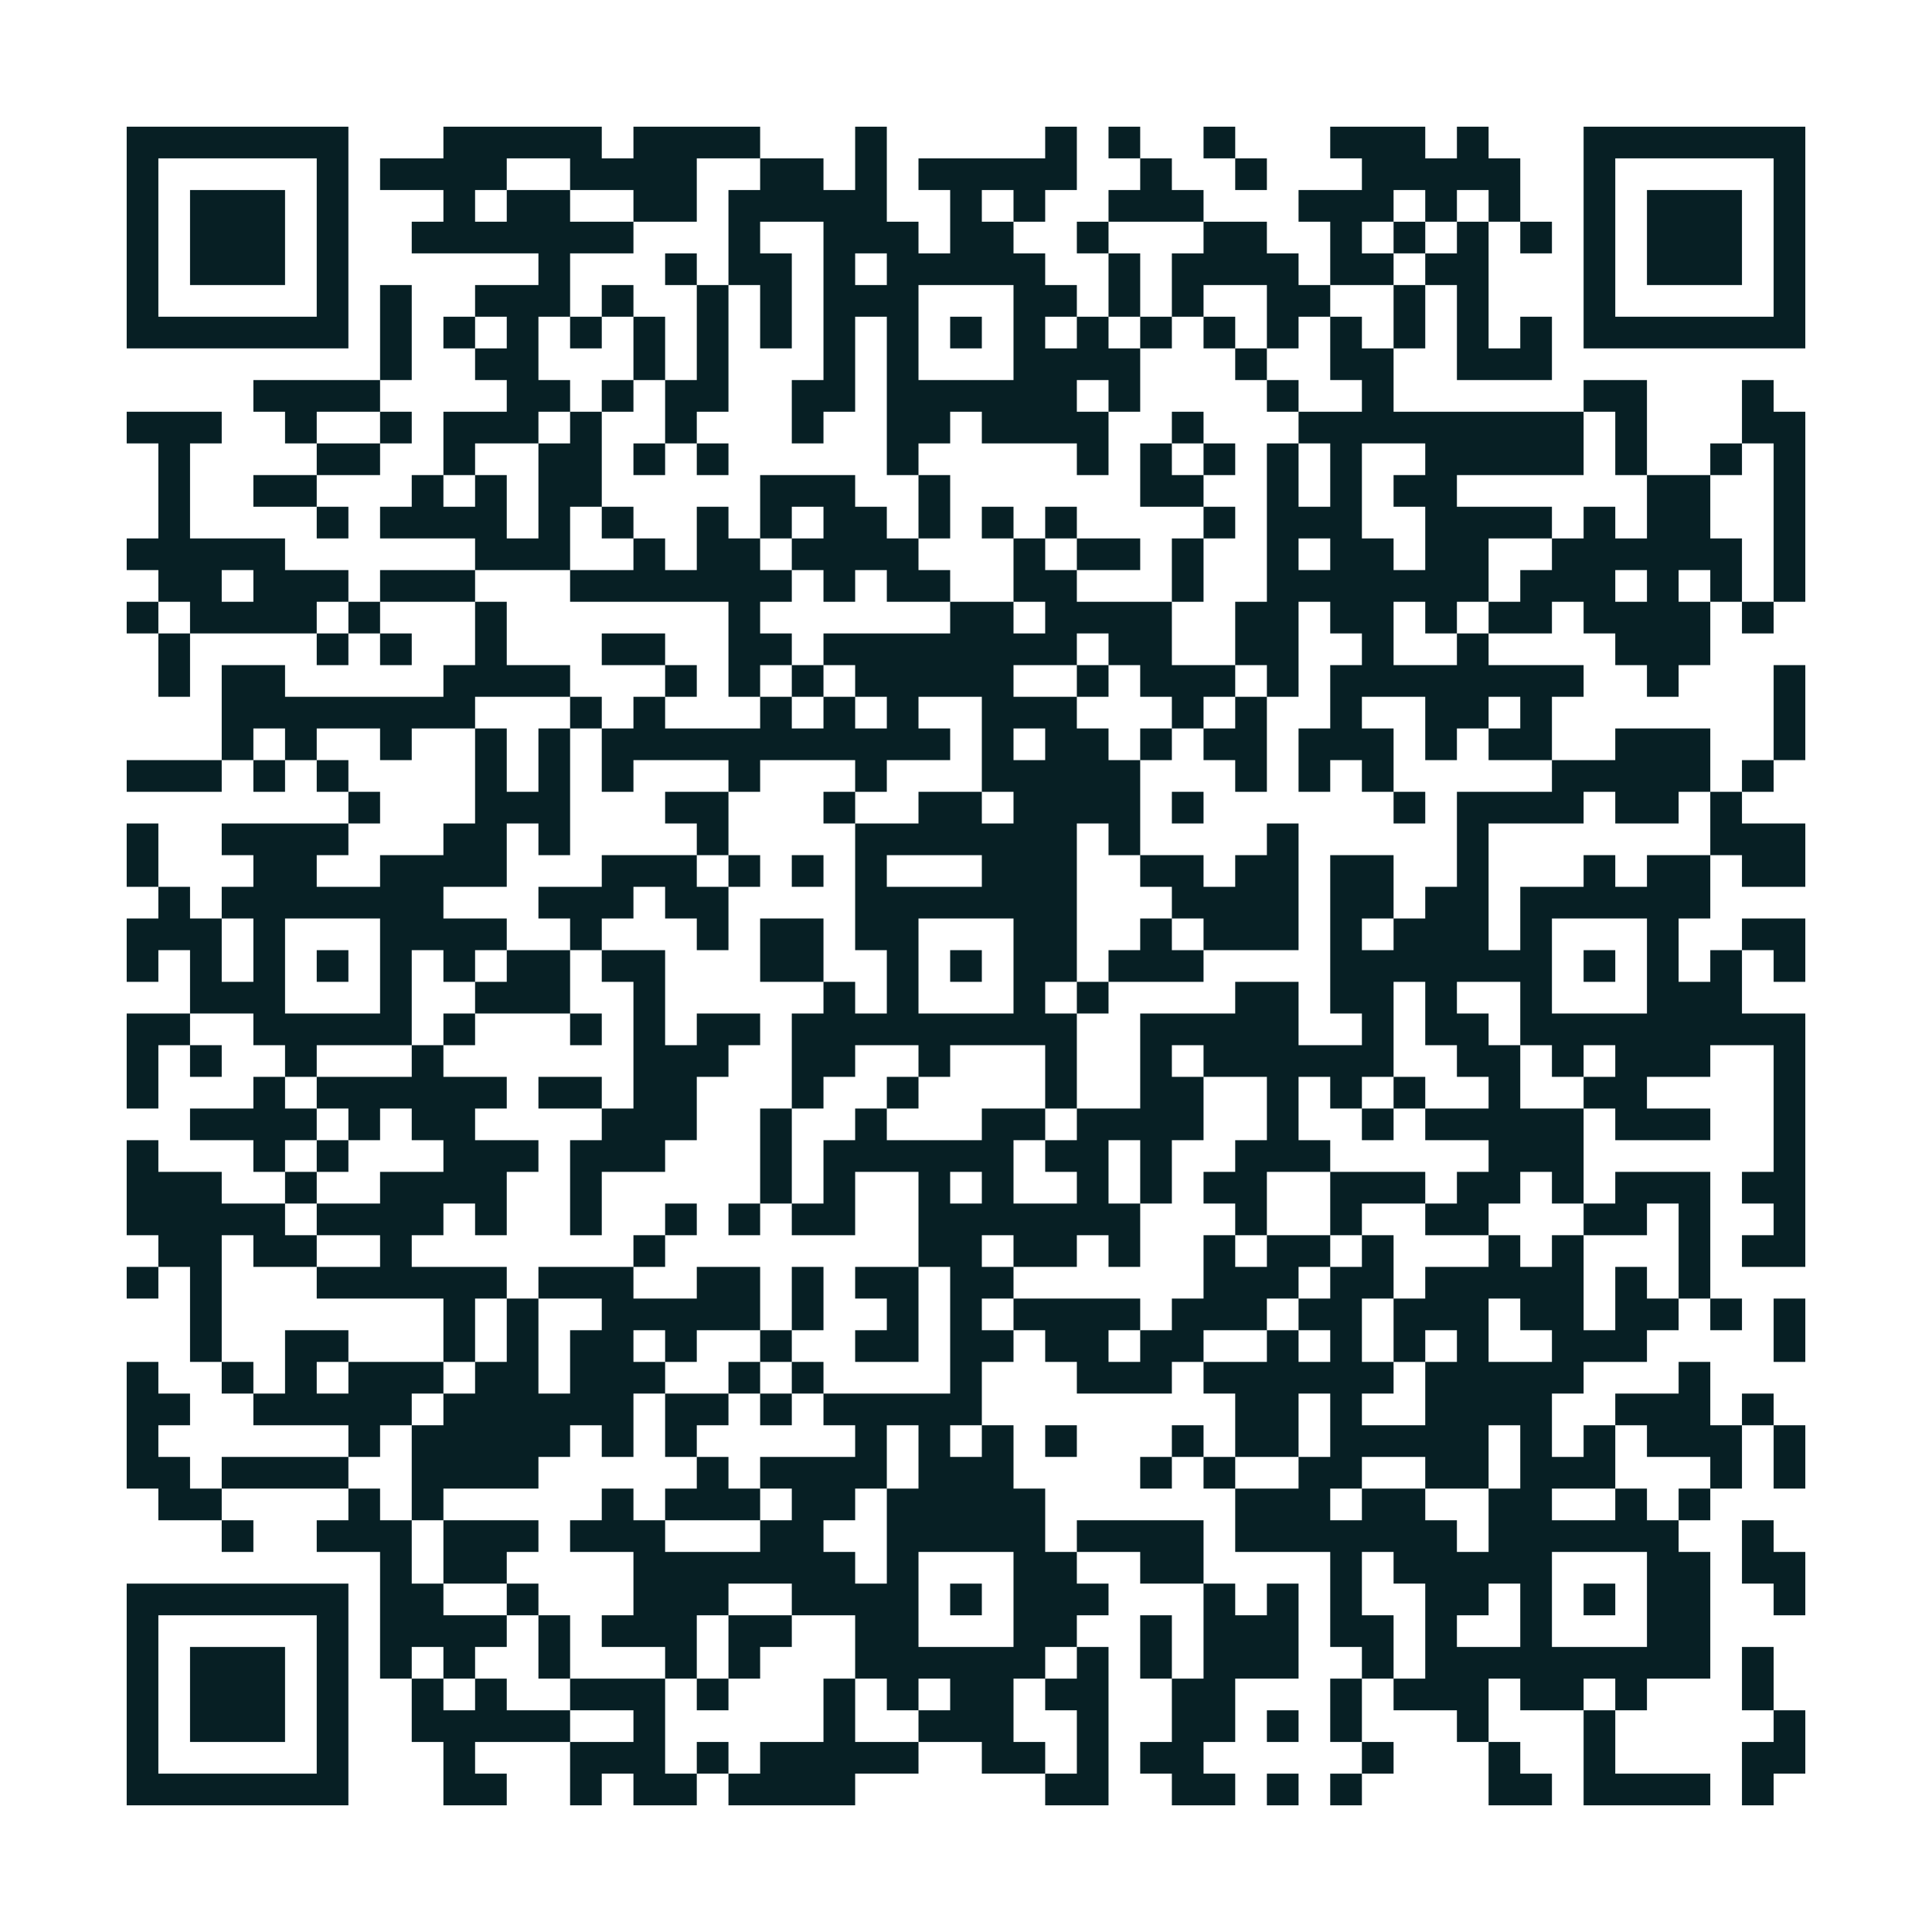
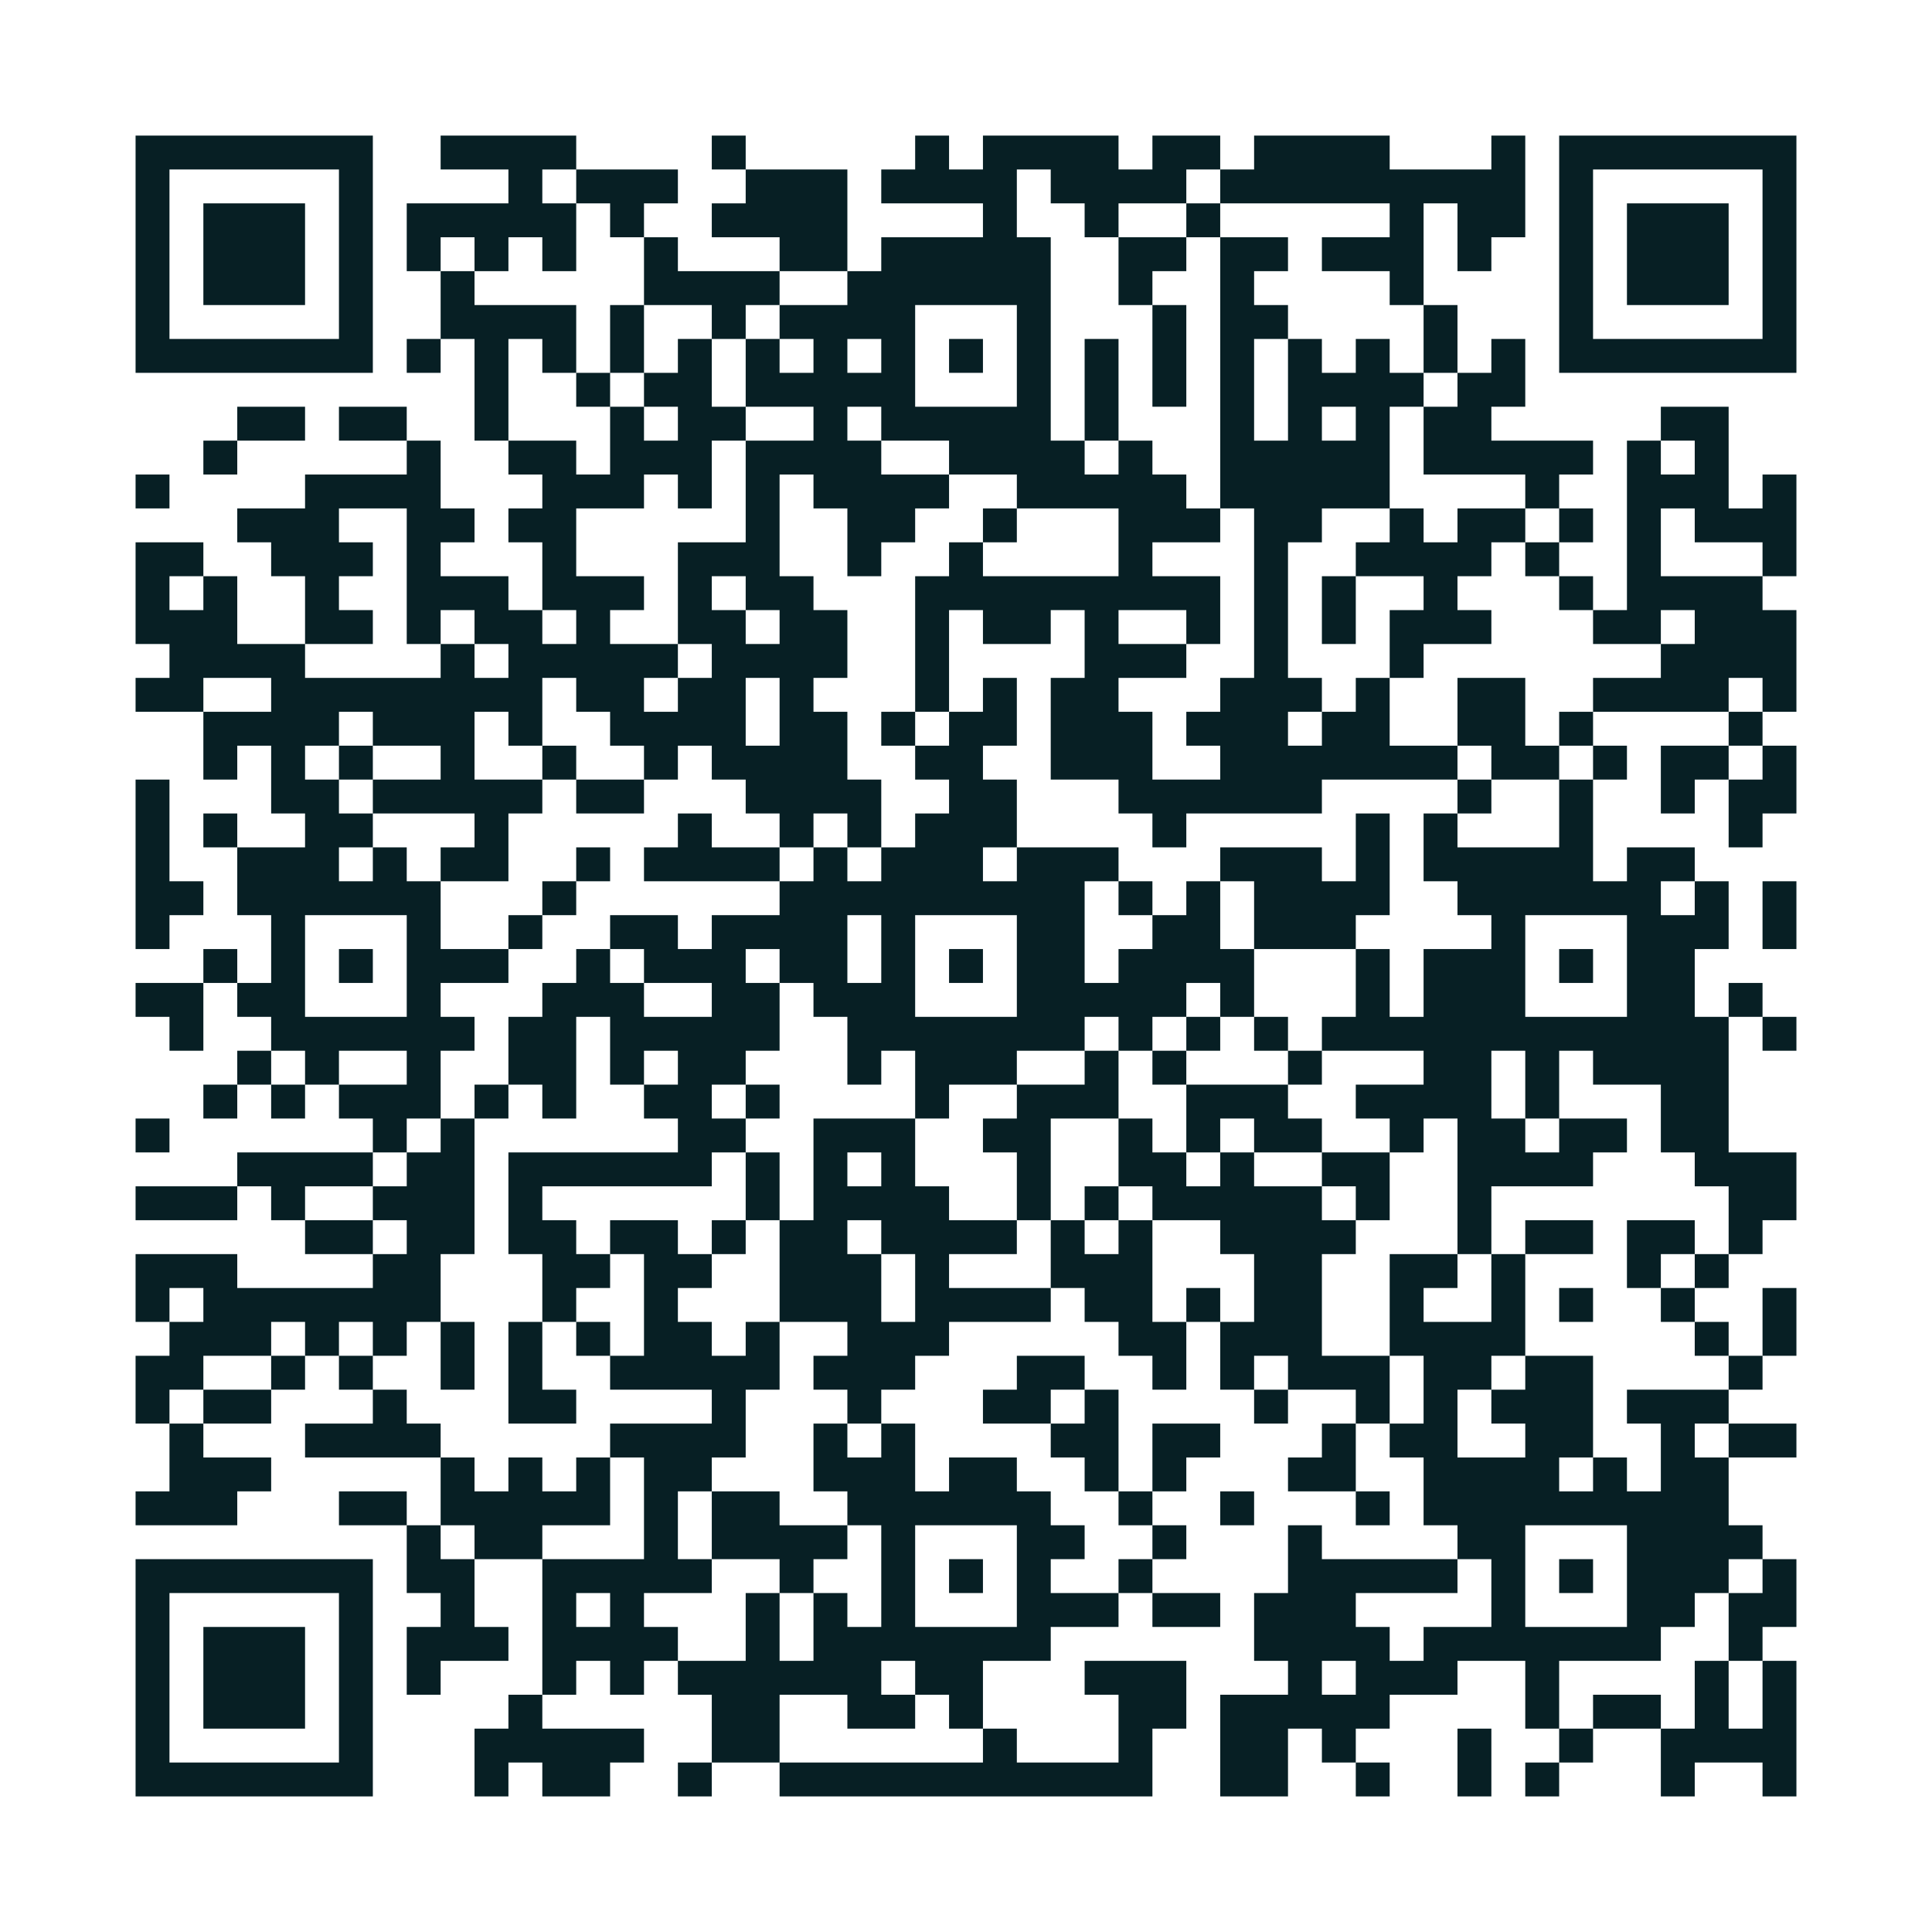
- <svg xmlns="http://www.w3.org/2000/svg" width="2440" height="2440" class="segno">
+ <svg xmlns="http://www.w3.org/2000/svg" width="2280" height="2280" class="segno">
  <g transform="scale(40)">
-     <path fill="#fff" d="M0 0h61v61h-61z" />
-     <path class="qrline" stroke="#071f24" d="M4 4.5h7m3 0h5m1 0h4m3 0h1m5 0h1m1 0h1m2 0h1m3 0h3m1 0h1m3 0h7m-53 1h1m5 0h1m1 0h4m2 0h4m2 0h2m1 0h1m1 0h5m2 0h1m2 0h1m3 0h5m2 0h1m5 0h1m-53 1h1m1 0h3m1 0h1m3 0h1m1 0h2m2 0h2m1 0h5m2 0h1m1 0h1m2 0h3m3 0h3m1 0h1m1 0h1m2 0h1m1 0h3m1 0h1m-53 1h1m1 0h3m1 0h1m2 0h7m3 0h1m2 0h3m1 0h2m2 0h1m3 0h2m2 0h1m1 0h1m1 0h1m1 0h1m1 0h1m1 0h3m1 0h1m-53 1h1m1 0h3m1 0h1m6 0h1m3 0h1m1 0h2m1 0h1m1 0h5m2 0h1m1 0h4m1 0h2m1 0h2m3 0h1m1 0h3m1 0h1m-53 1h1m5 0h1m1 0h1m2 0h3m1 0h1m2 0h1m1 0h1m1 0h3m3 0h2m1 0h1m1 0h1m2 0h2m2 0h1m1 0h1m3 0h1m5 0h1m-53 1h7m1 0h1m1 0h1m1 0h1m1 0h1m1 0h1m1 0h1m1 0h1m1 0h1m1 0h1m1 0h1m1 0h1m1 0h1m1 0h1m1 0h1m1 0h1m1 0h1m1 0h1m1 0h1m1 0h1m1 0h7m-45 1h1m2 0h2m3 0h1m1 0h1m3 0h1m1 0h1m3 0h4m3 0h1m2 0h2m2 0h3m-41 1h4m4 0h2m1 0h1m1 0h2m2 0h2m1 0h6m1 0h1m4 0h1m2 0h1m6 0h2m3 0h1m-52 1h3m2 0h1m2 0h1m1 0h3m1 0h1m2 0h1m3 0h1m2 0h2m1 0h4m2 0h1m3 0h9m1 0h1m3 0h2m-52 1h1m4 0h2m2 0h1m2 0h2m1 0h1m1 0h1m5 0h1m5 0h1m1 0h1m1 0h1m1 0h1m1 0h1m2 0h5m1 0h1m2 0h1m1 0h1m-52 1h1m2 0h2m3 0h1m1 0h1m1 0h2m5 0h3m2 0h1m6 0h2m2 0h1m1 0h1m1 0h2m6 0h2m2 0h1m-52 1h1m4 0h1m1 0h4m1 0h1m1 0h1m2 0h1m1 0h1m1 0h2m1 0h1m1 0h1m1 0h1m4 0h1m1 0h3m2 0h4m1 0h1m1 0h2m2 0h1m-53 1h5m6 0h3m2 0h1m1 0h2m1 0h4m3 0h1m1 0h2m1 0h1m2 0h1m1 0h2m1 0h2m2 0h6m1 0h1m-52 1h2m1 0h3m1 0h3m3 0h7m1 0h1m1 0h2m2 0h2m3 0h1m2 0h7m1 0h3m1 0h1m1 0h1m1 0h1m-53 1h1m1 0h4m1 0h1m3 0h1m7 0h1m6 0h2m1 0h4m2 0h2m1 0h2m1 0h1m1 0h2m1 0h4m1 0h1m-51 1h1m4 0h1m1 0h1m2 0h1m3 0h2m2 0h2m1 0h8m1 0h2m2 0h2m2 0h1m2 0h1m4 0h3m-49 1h1m1 0h2m5 0h4m3 0h1m1 0h1m1 0h1m1 0h5m2 0h1m1 0h3m1 0h1m1 0h8m2 0h1m3 0h1m-50 1h8m3 0h1m1 0h1m3 0h1m1 0h1m1 0h1m2 0h3m3 0h1m1 0h1m2 0h1m2 0h2m1 0h1m7 0h1m-50 1h1m1 0h1m2 0h1m2 0h1m1 0h1m1 0h11m1 0h1m1 0h2m1 0h1m1 0h2m1 0h3m1 0h1m1 0h2m2 0h3m2 0h1m-53 1h3m1 0h1m1 0h1m4 0h1m1 0h1m1 0h1m3 0h1m3 0h1m3 0h5m3 0h1m1 0h1m1 0h1m5 0h5m1 0h1m-45 1h1m3 0h3m3 0h2m3 0h1m2 0h2m1 0h4m1 0h1m6 0h1m1 0h4m1 0h2m1 0h1m-51 1h1m2 0h4m3 0h2m1 0h1m4 0h1m4 0h7m1 0h1m4 0h1m5 0h1m7 0h3m-53 1h1m3 0h2m2 0h4m3 0h3m1 0h1m1 0h1m1 0h1m3 0h3m2 0h2m1 0h2m1 0h2m2 0h1m3 0h1m1 0h2m1 0h2m-52 1h1m1 0h7m3 0h3m1 0h2m4 0h7m3 0h4m1 0h2m1 0h2m1 0h6m-50 1h3m1 0h1m3 0h4m2 0h1m3 0h1m1 0h2m1 0h2m3 0h2m2 0h1m1 0h3m1 0h1m1 0h3m1 0h1m3 0h1m2 0h2m-53 1h1m1 0h1m1 0h1m1 0h1m1 0h1m1 0h1m1 0h2m1 0h2m3 0h2m2 0h1m1 0h1m1 0h2m1 0h3m4 0h7m1 0h1m1 0h1m1 0h1m1 0h1m-51 1h3m3 0h1m2 0h3m2 0h1m5 0h1m1 0h1m3 0h1m1 0h1m4 0h2m1 0h2m1 0h1m2 0h1m3 0h3m-51 1h2m2 0h5m1 0h1m3 0h1m1 0h1m1 0h2m1 0h9m2 0h5m2 0h1m1 0h2m1 0h9m-53 1h1m1 0h1m2 0h1m3 0h1m6 0h3m2 0h2m2 0h1m3 0h1m2 0h1m1 0h6m2 0h2m1 0h1m1 0h3m2 0h1m-53 1h1m3 0h1m1 0h6m1 0h2m1 0h2m3 0h1m2 0h1m4 0h1m2 0h2m2 0h1m1 0h1m1 0h1m2 0h1m2 0h2m4 0h1m-51 1h4m1 0h1m1 0h2m4 0h3m2 0h1m2 0h1m3 0h2m1 0h4m2 0h1m2 0h1m1 0h5m1 0h3m2 0h1m-53 1h1m3 0h1m1 0h1m3 0h3m1 0h3m3 0h1m1 0h6m1 0h2m1 0h1m2 0h3m5 0h3m6 0h1m-53 1h3m2 0h1m2 0h4m2 0h1m5 0h1m1 0h1m2 0h1m1 0h1m2 0h1m1 0h1m1 0h2m2 0h3m1 0h2m1 0h1m1 0h3m1 0h2m-53 1h5m1 0h4m1 0h1m2 0h1m2 0h1m1 0h1m1 0h2m2 0h7m3 0h1m2 0h1m2 0h2m3 0h2m1 0h1m2 0h1m-52 1h2m1 0h2m2 0h1m7 0h1m8 0h2m1 0h2m1 0h1m2 0h1m1 0h2m1 0h1m3 0h1m1 0h1m3 0h1m1 0h2m-53 1h1m1 0h1m3 0h6m1 0h3m2 0h2m1 0h1m1 0h2m1 0h2m6 0h3m1 0h2m1 0h5m1 0h1m1 0h1m-48 1h1m7 0h1m1 0h1m2 0h5m1 0h1m2 0h1m1 0h1m1 0h4m1 0h3m1 0h2m1 0h3m1 0h2m1 0h2m1 0h1m1 0h1m-51 1h1m2 0h2m3 0h1m1 0h1m1 0h2m1 0h1m2 0h1m2 0h2m1 0h2m1 0h2m1 0h2m2 0h1m1 0h1m1 0h1m1 0h1m2 0h3m4 0h1m-53 1h1m2 0h1m1 0h1m1 0h3m1 0h2m1 0h3m2 0h1m1 0h1m4 0h1m3 0h3m1 0h6m1 0h5m3 0h1m-50 1h2m2 0h5m1 0h6m1 0h2m1 0h1m1 0h5m8 0h2m1 0h1m2 0h4m2 0h3m1 0h1m-52 1h1m6 0h1m1 0h5m1 0h1m1 0h1m5 0h1m1 0h1m1 0h1m1 0h1m3 0h1m1 0h2m1 0h5m1 0h1m1 0h1m1 0h3m1 0h1m-53 1h2m1 0h4m2 0h4m5 0h1m1 0h4m1 0h3m4 0h1m1 0h1m2 0h2m2 0h2m1 0h3m3 0h1m1 0h1m-52 1h2m4 0h1m1 0h1m5 0h1m1 0h3m1 0h2m1 0h5m6 0h3m1 0h2m2 0h2m2 0h1m1 0h1m-47 1h1m2 0h3m1 0h3m1 0h3m3 0h2m2 0h5m1 0h4m1 0h7m1 0h6m2 0h1m-44 1h1m1 0h2m4 0h7m1 0h1m3 0h2m2 0h2m4 0h1m1 0h5m3 0h2m1 0h2m-53 1h7m1 0h2m2 0h1m3 0h3m2 0h4m1 0h1m1 0h3m3 0h1m1 0h1m1 0h1m2 0h2m1 0h1m1 0h1m1 0h2m2 0h1m-53 1h1m5 0h1m1 0h4m1 0h1m1 0h3m1 0h2m2 0h2m3 0h2m2 0h1m1 0h3m1 0h2m1 0h1m2 0h1m3 0h2m-50 1h1m1 0h3m1 0h1m1 0h1m1 0h1m2 0h1m3 0h1m1 0h1m3 0h6m1 0h1m1 0h1m1 0h3m2 0h1m1 0h9m1 0h1m-52 1h1m1 0h3m1 0h1m2 0h1m1 0h1m2 0h3m1 0h1m3 0h1m1 0h1m1 0h2m1 0h2m2 0h2m3 0h1m1 0h3m1 0h2m1 0h1m3 0h1m-52 1h1m1 0h3m1 0h1m2 0h5m2 0h1m5 0h1m2 0h3m2 0h1m2 0h2m1 0h1m1 0h1m3 0h1m3 0h1m5 0h1m-53 1h1m5 0h1m3 0h1m3 0h3m1 0h1m1 0h5m2 0h2m1 0h1m1 0h2m5 0h1m3 0h1m2 0h1m4 0h2m-53 1h7m3 0h2m2 0h1m1 0h2m1 0h4m6 0h2m2 0h2m1 0h1m1 0h1m4 0h2m1 0h4m1 0h1" />
+     <path fill="#fff" d="M0 0h57v57h-57z" />
+     <path class="qrline" stroke="#071f24" d="M4 4.5h7m2 0h4m4 0h1m5 0h1m1 0h4m1 0h2m1 0h4m3 0h1m1 0h7m-49 1h1m5 0h1m4 0h1m1 0h3m2 0h3m1 0h4m1 0h4m1 0h9m1 0h1m5 0h1m-49 1h1m1 0h3m1 0h1m1 0h5m1 0h1m2 0h4m4 0h1m2 0h1m2 0h1m5 0h1m1 0h2m1 0h1m1 0h3m1 0h1m-49 1h1m1 0h3m1 0h1m1 0h1m1 0h1m1 0h1m2 0h1m3 0h2m1 0h5m2 0h2m1 0h2m1 0h3m1 0h1m2 0h1m1 0h3m1 0h1m-49 1h1m1 0h3m1 0h1m2 0h1m5 0h4m2 0h6m2 0h1m2 0h1m4 0h1m4 0h1m1 0h3m1 0h1m-49 1h1m5 0h1m2 0h4m1 0h1m2 0h1m1 0h4m3 0h1m3 0h1m1 0h2m4 0h1m3 0h1m5 0h1m-49 1h7m1 0h1m1 0h1m1 0h1m1 0h1m1 0h1m1 0h1m1 0h1m1 0h1m1 0h1m1 0h1m1 0h1m1 0h1m1 0h1m1 0h1m1 0h1m1 0h1m1 0h1m1 0h7m-39 1h1m2 0h1m1 0h2m1 0h5m3 0h1m1 0h1m1 0h1m1 0h1m1 0h4m1 0h2m-38 1h2m1 0h2m2 0h1m3 0h1m1 0h2m2 0h1m1 0h5m1 0h1m3 0h1m1 0h1m1 0h1m1 0h2m5 0h2m-45 1h1m5 0h1m2 0h2m1 0h3m1 0h4m2 0h4m1 0h1m2 0h5m1 0h5m1 0h1m1 0h1m-47 1h1m4 0h4m3 0h3m1 0h1m1 0h1m1 0h4m2 0h5m1 0h5m4 0h1m2 0h3m1 0h1m-46 1h3m2 0h2m1 0h2m5 0h1m2 0h2m2 0h1m3 0h3m1 0h2m2 0h1m1 0h2m1 0h1m1 0h1m1 0h3m-49 1h2m2 0h3m1 0h1m3 0h1m3 0h3m2 0h1m2 0h1m4 0h1m3 0h1m2 0h4m1 0h1m2 0h1m3 0h1m-49 1h1m1 0h1m2 0h1m2 0h3m1 0h3m1 0h1m1 0h2m3 0h9m1 0h1m1 0h1m2 0h1m3 0h1m1 0h4m-48 1h3m2 0h2m1 0h1m1 0h2m1 0h1m2 0h2m1 0h2m2 0h1m1 0h2m1 0h1m2 0h1m1 0h1m1 0h1m1 0h3m3 0h2m1 0h3m-48 1h4m4 0h1m1 0h5m1 0h4m2 0h1m4 0h3m2 0h1m3 0h1m7 0h4m-49 1h2m2 0h8m1 0h2m1 0h2m1 0h1m3 0h1m1 0h1m1 0h2m3 0h3m1 0h1m2 0h2m2 0h4m1 0h1m-47 1h4m1 0h3m1 0h1m2 0h4m1 0h2m1 0h1m1 0h2m1 0h3m1 0h3m1 0h2m2 0h2m1 0h1m4 0h1m-46 1h1m1 0h1m1 0h1m2 0h1m2 0h1m2 0h1m1 0h4m2 0h2m2 0h3m2 0h7m1 0h2m1 0h1m1 0h2m1 0h1m-49 1h1m3 0h2m1 0h5m1 0h2m3 0h4m2 0h2m3 0h6m4 0h1m2 0h1m2 0h1m1 0h2m-49 1h1m1 0h1m2 0h2m3 0h1m5 0h1m2 0h1m1 0h1m1 0h3m4 0h1m5 0h1m1 0h1m3 0h1m4 0h1m-48 1h1m2 0h3m1 0h1m1 0h2m2 0h1m1 0h4m1 0h1m1 0h3m1 0h3m3 0h3m1 0h1m1 0h5m1 0h2m-46 1h2m1 0h6m3 0h1m6 0h9m1 0h1m1 0h1m1 0h4m2 0h6m1 0h1m1 0h1m-49 1h1m3 0h1m3 0h1m2 0h1m2 0h2m1 0h4m1 0h1m3 0h2m2 0h2m1 0h3m4 0h1m3 0h3m1 0h1m-47 1h1m1 0h1m1 0h1m1 0h3m2 0h1m1 0h3m1 0h2m1 0h1m1 0h1m1 0h2m1 0h4m3 0h1m1 0h3m1 0h1m1 0h2m-46 1h2m1 0h2m3 0h1m3 0h3m2 0h2m1 0h3m3 0h5m1 0h1m3 0h1m1 0h3m3 0h2m1 0h1m-47 1h1m2 0h6m1 0h2m1 0h5m2 0h7m1 0h1m1 0h1m1 0h1m1 0h12m1 0h1m-46 1h1m1 0h1m2 0h1m2 0h2m1 0h1m1 0h2m3 0h1m1 0h3m2 0h1m1 0h1m3 0h1m3 0h2m1 0h1m1 0h4m-45 1h1m1 0h1m1 0h3m1 0h1m1 0h1m2 0h2m1 0h1m4 0h1m2 0h3m2 0h3m2 0h4m1 0h1m3 0h2m-47 1h1m6 0h1m1 0h1m6 0h2m2 0h3m2 0h2m2 0h1m1 0h1m1 0h2m2 0h1m1 0h2m1 0h2m1 0h2m-44 1h4m1 0h2m1 0h6m1 0h1m1 0h1m1 0h1m3 0h1m2 0h2m1 0h1m2 0h2m2 0h4m3 0h3m-49 1h3m1 0h1m2 0h3m1 0h1m6 0h1m1 0h4m2 0h1m1 0h1m1 0h5m1 0h1m2 0h1m7 0h2m-44 1h2m1 0h2m1 0h2m1 0h2m1 0h1m1 0h2m1 0h4m1 0h1m1 0h1m2 0h4m3 0h1m1 0h2m1 0h2m1 0h1m-48 1h3m4 0h2m3 0h2m1 0h2m2 0h3m1 0h1m3 0h3m3 0h2m2 0h2m1 0h1m3 0h1m1 0h1m-47 1h1m1 0h7m3 0h1m2 0h1m3 0h3m1 0h4m1 0h2m1 0h1m1 0h2m2 0h1m2 0h1m1 0h1m2 0h1m2 0h1m-48 1h3m1 0h1m1 0h1m1 0h1m1 0h1m1 0h1m1 0h2m1 0h1m2 0h3m5 0h2m1 0h3m2 0h4m5 0h1m1 0h1m-49 1h2m2 0h1m1 0h1m2 0h1m1 0h1m2 0h5m1 0h3m3 0h2m2 0h1m1 0h1m1 0h3m1 0h2m1 0h2m4 0h1m-48 1h1m1 0h2m3 0h1m3 0h2m4 0h1m3 0h1m3 0h2m1 0h1m4 0h1m2 0h1m1 0h1m1 0h3m1 0h3m-46 1h1m3 0h4m5 0h4m2 0h1m1 0h1m4 0h2m1 0h2m3 0h1m1 0h2m2 0h2m2 0h1m1 0h2m-48 1h3m5 0h1m1 0h1m1 0h1m1 0h2m3 0h3m1 0h2m2 0h1m1 0h1m3 0h2m2 0h4m1 0h1m1 0h2m-47 1h3m3 0h2m1 0h5m1 0h1m1 0h2m2 0h6m2 0h1m2 0h1m3 0h1m1 0h9m-39 1h1m1 0h2m3 0h1m1 0h4m1 0h1m3 0h2m2 0h1m3 0h1m4 0h2m3 0h4m-48 1h7m1 0h2m2 0h5m2 0h1m2 0h1m1 0h1m1 0h1m2 0h1m4 0h5m1 0h1m1 0h1m1 0h3m1 0h1m-49 1h1m5 0h1m2 0h1m2 0h1m1 0h1m3 0h1m1 0h1m1 0h1m3 0h3m1 0h2m1 0h3m4 0h1m3 0h2m1 0h2m-49 1h1m1 0h3m1 0h1m1 0h3m1 0h4m2 0h1m1 0h7m6 0h4m1 0h7m2 0h1m-48 1h1m1 0h3m1 0h1m1 0h1m3 0h1m1 0h1m1 0h6m1 0h2m3 0h3m3 0h1m1 0h3m2 0h1m4 0h1m1 0h1m-49 1h1m1 0h3m1 0h1m4 0h1m5 0h2m2 0h2m1 0h1m4 0h2m1 0h5m4 0h1m1 0h2m1 0h1m1 0h1m-49 1h1m5 0h1m3 0h5m2 0h2m6 0h1m3 0h1m2 0h2m1 0h1m3 0h1m2 0h1m2 0h4m-49 1h7m3 0h1m1 0h2m2 0h1m2 0h11m2 0h2m2 0h1m2 0h1m1 0h1m3 0h1m2 0h1" />
  </g>
</svg>
